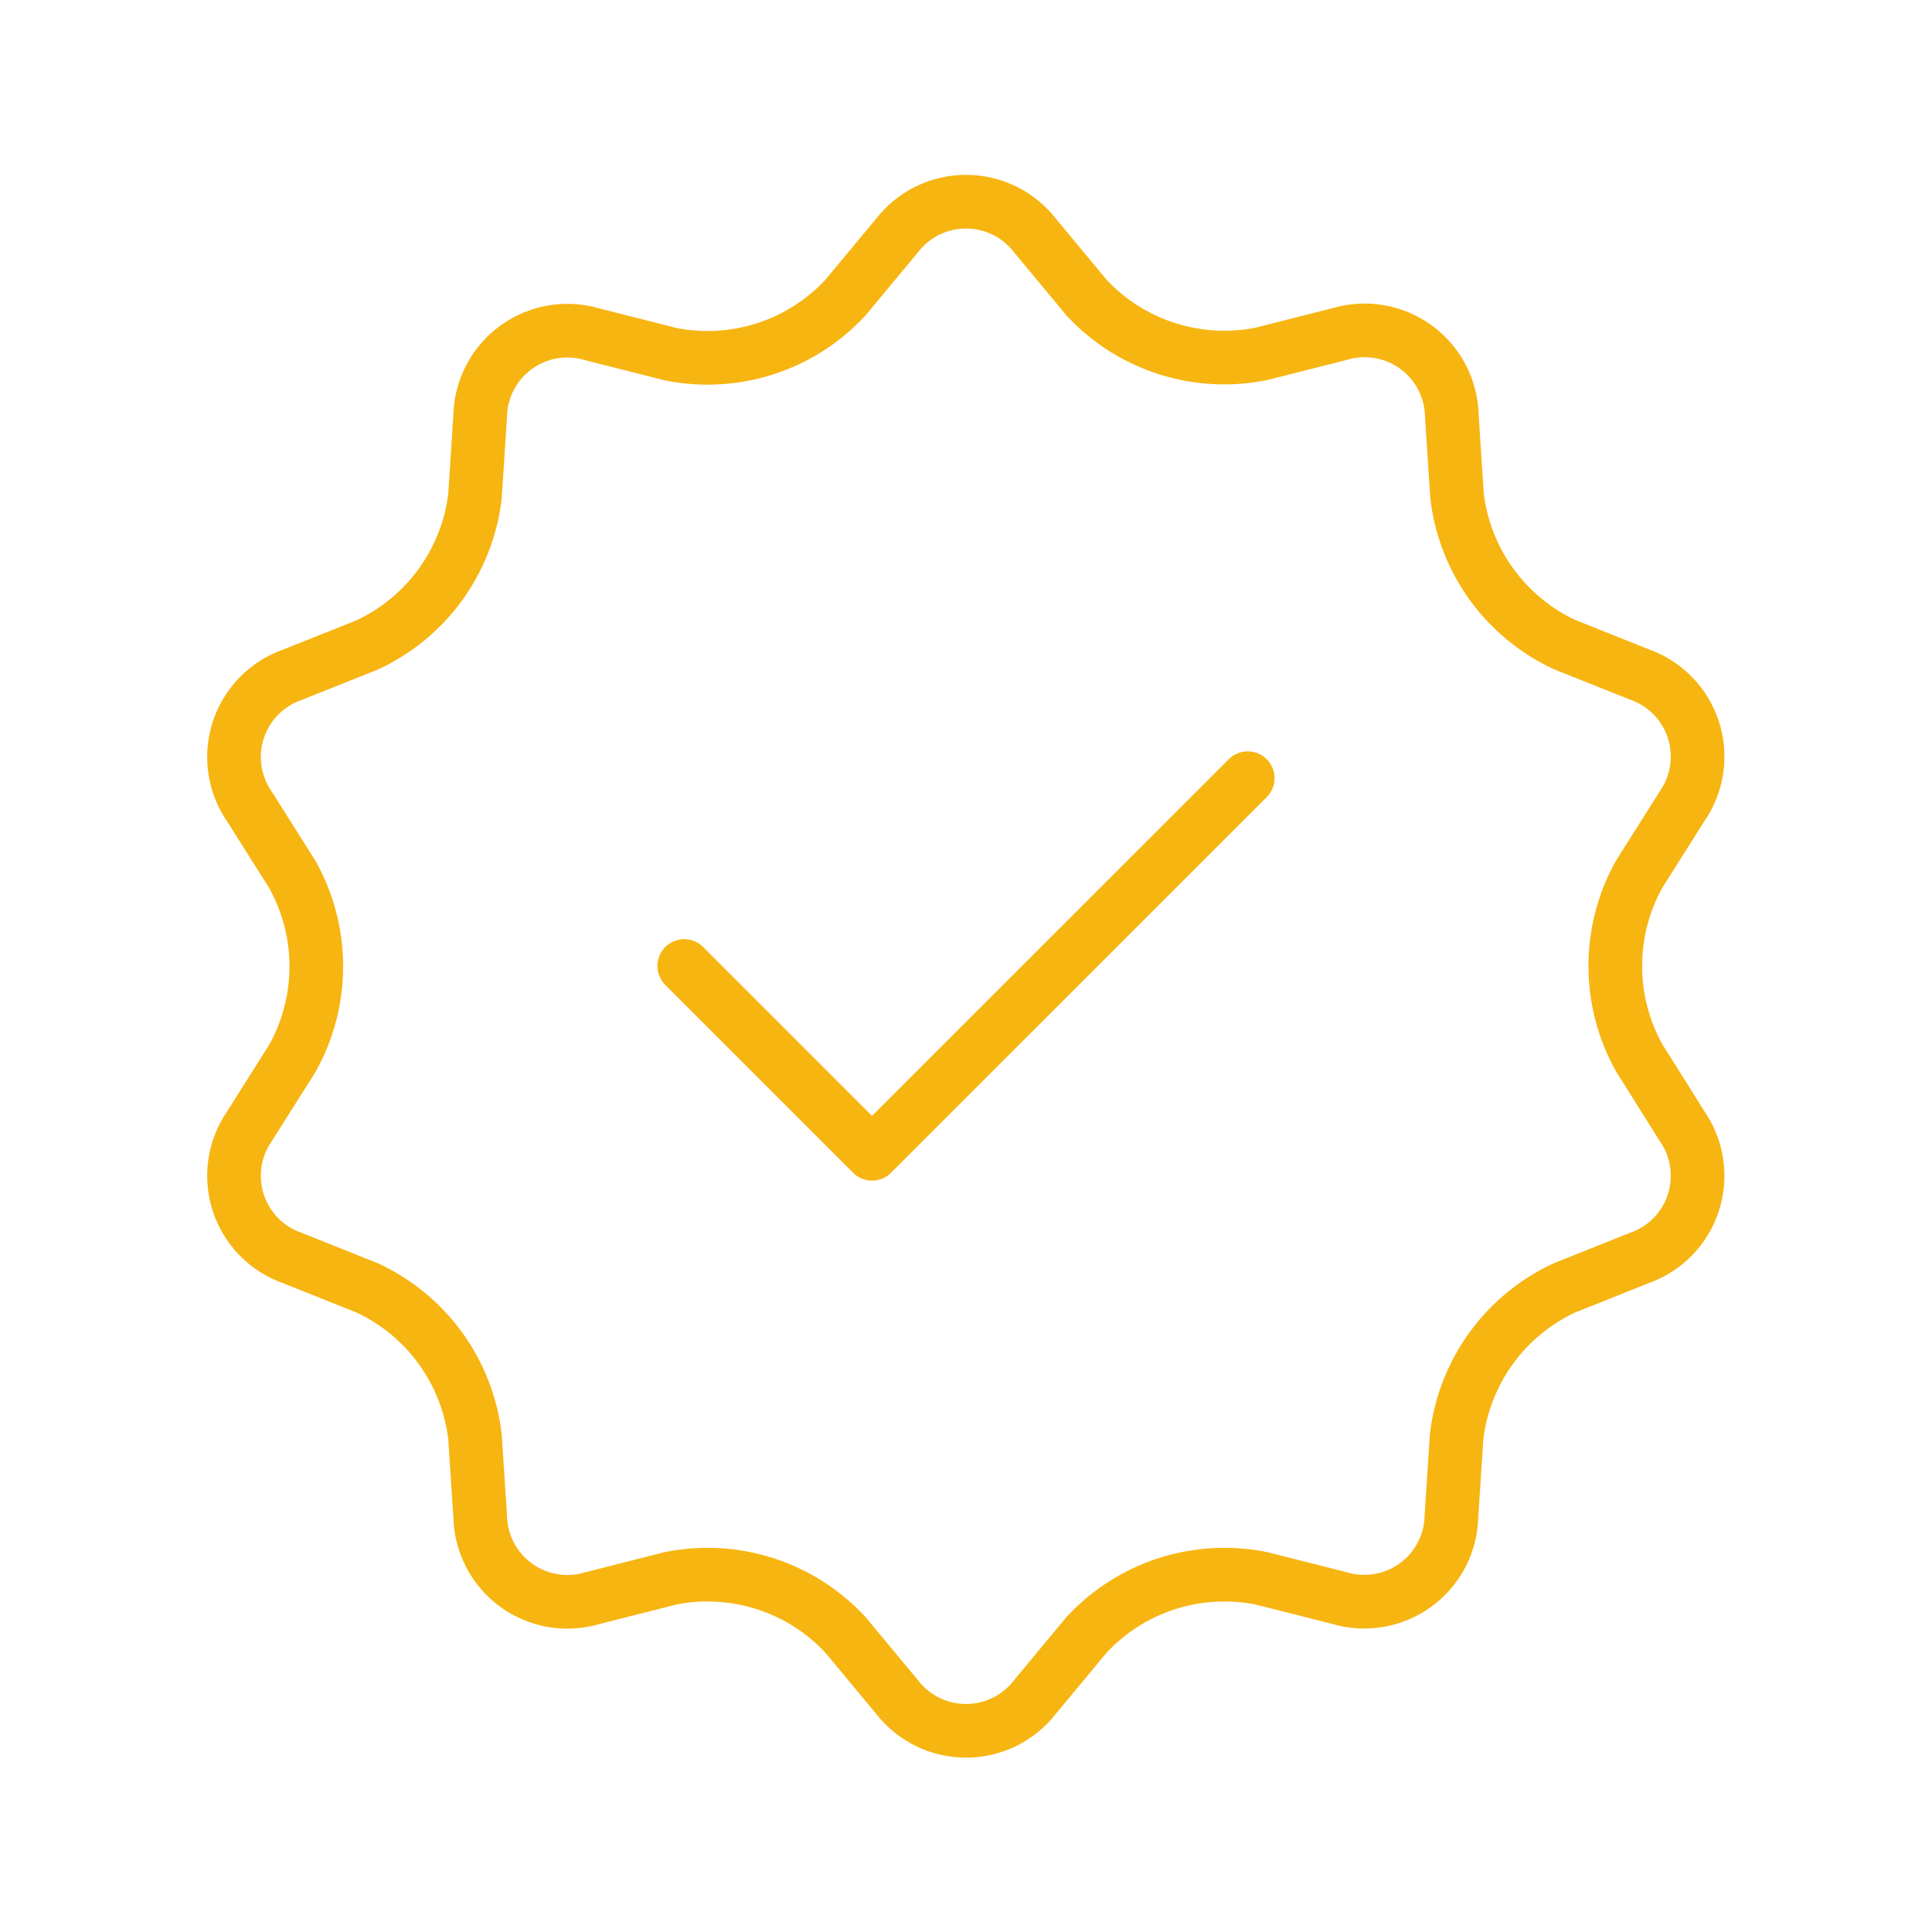
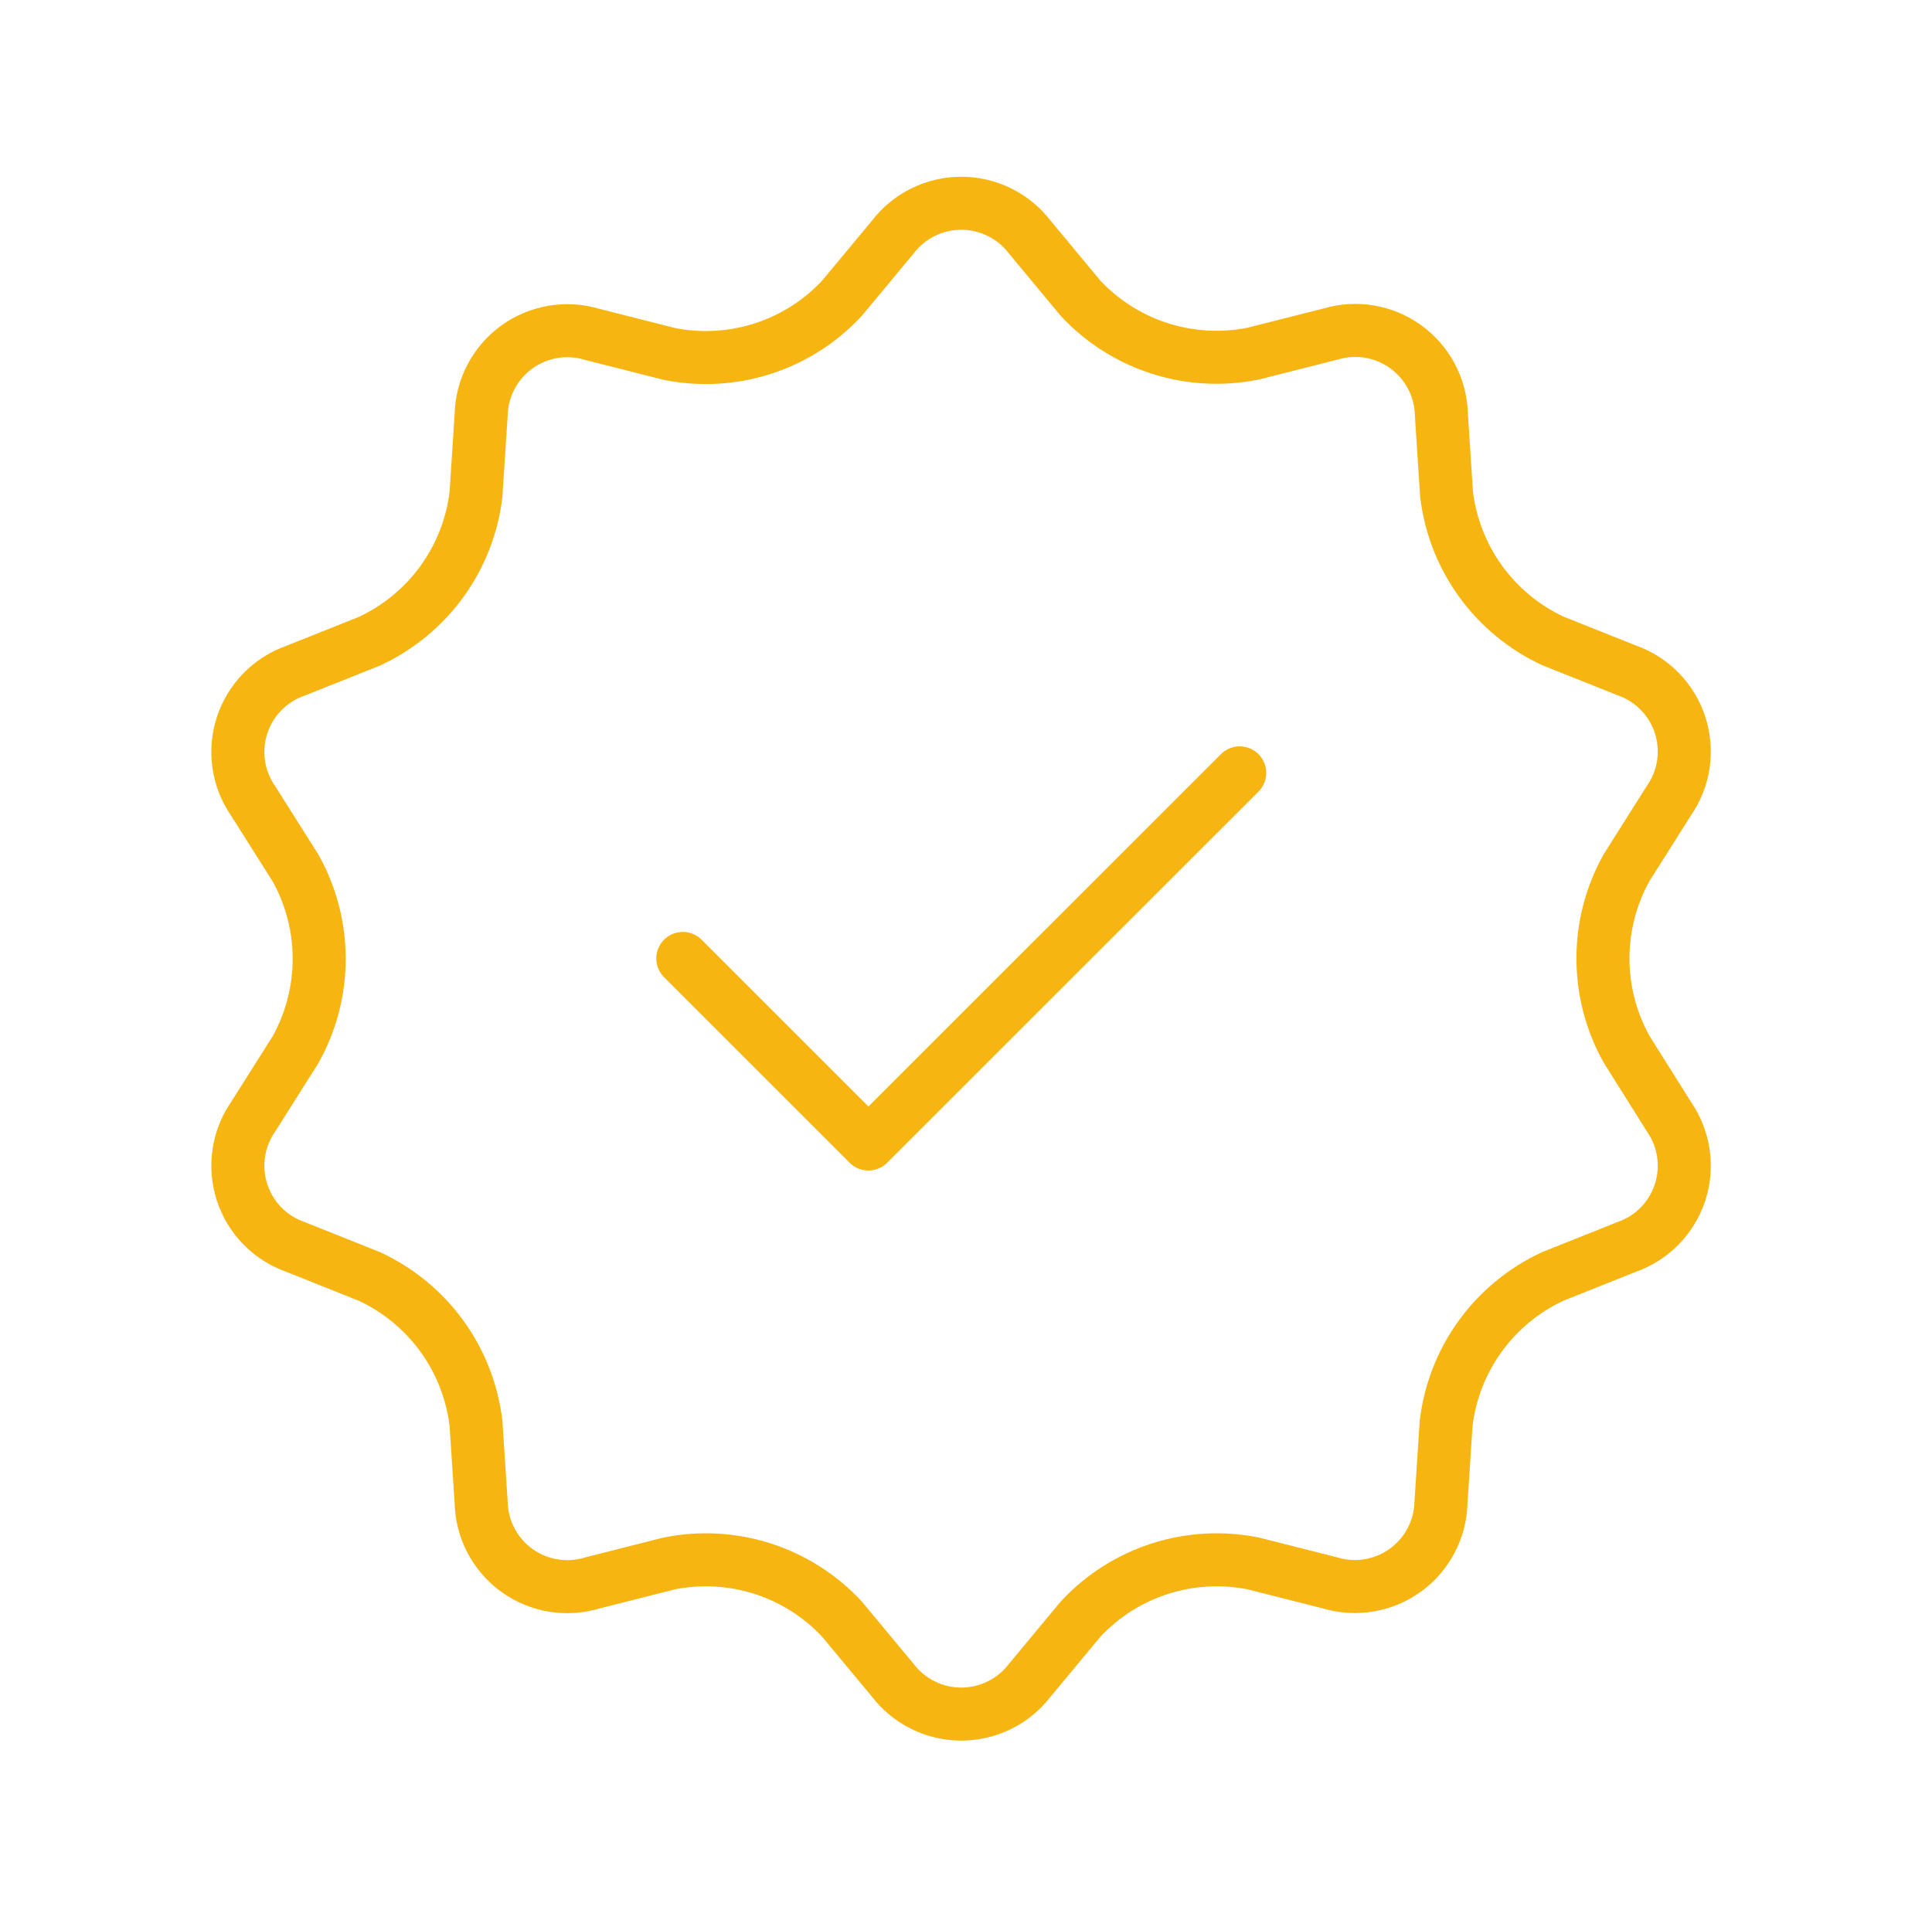
- <svg xmlns="http://www.w3.org/2000/svg" width="72" height="72" viewBox="0 0 72 72" fill="none">
-   <path d="M61.086 39.42C60.503 38.374 60.197 37.197 60.197 36C60.197 34.803 60.503 33.626 61.086 32.58L62.685 30.048C62.971 29.637 63.157 29.165 63.23 28.67C63.303 28.174 63.261 27.669 63.106 27.193C62.951 26.717 62.688 26.283 62.338 25.925C61.987 25.567 61.559 25.296 61.086 25.131L58.305 24.021C57.222 23.516 56.286 22.743 55.585 21.775C54.884 20.807 54.442 19.676 54.3 18.489L54.105 15.489C54.094 14.988 53.967 14.497 53.735 14.054C53.503 13.61 53.171 13.226 52.766 12.932C52.361 12.638 51.893 12.441 51.399 12.358C50.906 12.274 50.399 12.306 49.92 12.45L47.019 13.185C45.845 13.424 44.629 13.357 43.488 12.992C42.346 12.627 41.318 11.976 40.5 11.1L38.586 8.796C38.282 8.398 37.891 8.075 37.443 7.853C36.994 7.631 36.501 7.516 36 7.516C35.499 7.516 35.006 7.631 34.557 7.853C34.109 8.075 33.718 8.398 33.414 8.796L31.5 11.1C30.685 11.976 29.66 12.629 28.521 12.997C27.383 13.364 26.169 13.434 24.996 13.2L22.095 12.465C21.615 12.318 21.107 12.284 20.611 12.366C20.116 12.449 19.646 12.645 19.239 12.939C18.832 13.234 18.498 13.619 18.265 14.064C18.032 14.509 17.905 15.002 17.895 15.504L17.7 18.504C17.557 19.692 17.112 20.824 16.409 21.792C15.705 22.761 14.766 23.533 13.68 24.036L10.899 25.146C10.426 25.311 9.998 25.582 9.647 25.94C9.297 26.298 9.034 26.732 8.879 27.208C8.725 27.684 8.682 28.189 8.755 28.685C8.828 29.18 9.014 29.652 9.3 30.063L10.899 32.595C11.482 33.641 11.788 34.818 11.788 36.015C11.788 37.212 11.482 38.389 10.899 39.435L9.3 41.967C9.014 42.378 8.828 42.85 8.755 43.345C8.682 43.841 8.725 44.346 8.879 44.822C9.034 45.298 9.297 45.732 9.647 46.09C9.998 46.448 10.426 46.719 10.899 46.884L13.68 47.994C14.766 48.497 15.706 49.27 16.41 50.239C17.113 51.208 17.557 52.34 17.7 53.529L17.895 56.514C17.905 57.016 18.032 57.509 18.265 57.954C18.498 58.399 18.832 58.784 19.239 59.079C19.646 59.373 20.116 59.569 20.611 59.652C21.107 59.734 21.615 59.7 22.095 59.553L24.996 58.818C26.169 58.584 27.383 58.654 28.521 59.021C29.66 59.389 30.685 60.042 31.5 60.918L33.414 63.222C33.718 63.62 34.109 63.943 34.557 64.165C35.006 64.387 35.499 64.502 36 64.502C36.501 64.502 36.994 64.387 37.443 64.165C37.891 63.943 38.282 63.62 38.586 63.222L40.5 60.918C41.315 60.042 42.34 59.389 43.479 59.021C44.617 58.654 45.831 58.584 47.004 58.818L49.905 59.553C50.384 59.697 50.891 59.729 51.384 59.645C51.878 59.562 52.346 59.365 52.751 59.071C53.156 58.777 53.488 58.393 53.72 57.949C53.952 57.506 54.079 57.015 54.09 56.514L54.285 53.529C54.428 52.34 54.872 51.208 55.575 50.239C56.279 49.27 57.219 48.497 58.305 47.994L61.086 46.884C61.559 46.719 61.987 46.448 62.338 46.09C62.688 45.732 62.951 45.298 63.106 44.822C63.261 44.346 63.303 43.841 63.23 43.345C63.157 42.85 62.971 42.378 62.685 41.967L61.086 39.42Z" stroke="#F7B512" stroke-width="2" stroke-linecap="round" stroke-linejoin="round" />
-   <path d="M25.5 36L32.499 42.999L46.5 29.001" stroke="#F7B512" stroke-width="2" stroke-linecap="round" stroke-linejoin="round" />
+ <svg xmlns="http://www.w3.org/2000/svg" width="104" height="103" viewBox="0 0 104 103" fill="none">
+   <path d="M87.555 56.487C86.724 54.995 86.287 53.314 86.287 51.605C86.287 49.896 86.724 48.216 87.555 46.723L89.838 43.109C90.246 42.522 90.512 41.848 90.616 41.141C90.72 40.434 90.659 39.712 90.439 39.033C90.218 38.353 89.842 37.734 89.342 37.223C88.842 36.713 88.23 36.325 87.555 36.09L83.585 34.505C82.039 33.784 80.703 32.68 79.702 31.299C78.702 29.917 78.071 28.302 77.868 26.608L77.59 22.326C77.574 21.611 77.393 20.91 77.062 20.277C76.73 19.644 76.257 19.096 75.678 18.676C75.1 18.256 74.433 17.975 73.728 17.856C73.023 17.736 72.3 17.782 71.616 17.988L67.475 19.037C65.799 19.378 64.063 19.283 62.434 18.762C60.805 18.241 59.336 17.311 58.169 16.061L55.437 12.771C55.004 12.203 54.445 11.743 53.805 11.426C53.164 11.109 52.46 10.944 51.745 10.944C51.031 10.944 50.326 11.109 49.686 11.426C49.045 11.743 48.487 12.203 48.054 12.771L45.321 16.061C44.158 17.311 42.695 18.243 41.069 18.768C39.444 19.293 37.712 19.393 36.037 19.058L31.896 18.009C31.21 17.799 30.485 17.751 29.777 17.868C29.07 17.986 28.399 18.266 27.818 18.686C27.237 19.107 26.762 19.656 26.429 20.291C26.096 20.926 25.915 21.63 25.9 22.347L25.622 26.63C25.418 28.326 24.783 29.942 23.779 31.324C22.774 32.706 21.433 33.808 19.883 34.527L15.914 36.111C15.239 36.346 14.627 36.734 14.127 37.245C13.627 37.755 13.251 38.375 13.03 39.054C12.809 39.734 12.748 40.456 12.853 41.163C12.957 41.87 13.223 42.543 13.631 43.13L15.914 46.745C16.745 48.237 17.182 49.918 17.182 51.627C17.182 53.336 16.745 55.016 15.914 56.509L13.631 60.123C13.223 60.71 12.957 61.384 12.853 62.091C12.748 62.798 12.809 63.519 13.03 64.199C13.251 64.879 13.627 65.498 14.127 66.009C14.627 66.519 15.239 66.907 15.914 67.142L19.883 68.727C21.434 69.445 22.775 70.549 23.78 71.931C24.784 73.314 25.418 74.931 25.622 76.628L25.9 80.889C25.915 81.606 26.096 82.31 26.429 82.945C26.762 83.58 27.237 84.13 27.818 84.55C28.399 84.971 29.07 85.251 29.777 85.368C30.485 85.485 31.21 85.437 31.896 85.227L36.037 84.178C37.712 83.844 39.444 83.944 41.069 84.468C42.695 84.993 44.158 85.925 45.321 87.176L48.054 90.465C48.487 91.033 49.045 91.493 49.686 91.81C50.326 92.127 51.031 92.292 51.745 92.292C52.46 92.292 53.164 92.127 53.805 91.81C54.445 91.493 55.004 91.033 55.437 90.465L58.169 87.176C59.332 85.925 60.796 84.993 62.421 84.468C64.046 83.944 65.779 83.844 67.453 84.178L71.594 85.227C72.279 85.433 73.002 85.478 73.706 85.359C74.411 85.24 75.079 84.959 75.657 84.539C76.235 84.119 76.709 83.571 77.04 82.938C77.372 82.305 77.553 81.603 77.569 80.889L77.847 76.628C78.051 74.931 78.685 73.314 79.689 71.931C80.694 70.549 82.035 69.445 83.585 68.727L87.555 67.142C88.23 66.907 88.842 66.519 89.342 66.009C89.842 65.498 90.218 64.879 90.439 64.199C90.659 63.519 90.72 62.798 90.616 62.091C90.512 61.384 90.246 60.71 89.838 60.123L87.555 56.487Z" stroke="#F7B512" stroke-width="2.855" stroke-linecap="round" stroke-linejoin="round" />
+   <path d="M36.756 51.605L46.747 61.596L66.734 41.614" stroke="#F7B512" stroke-width="2.855" stroke-linecap="round" stroke-linejoin="round" />
</svg>
